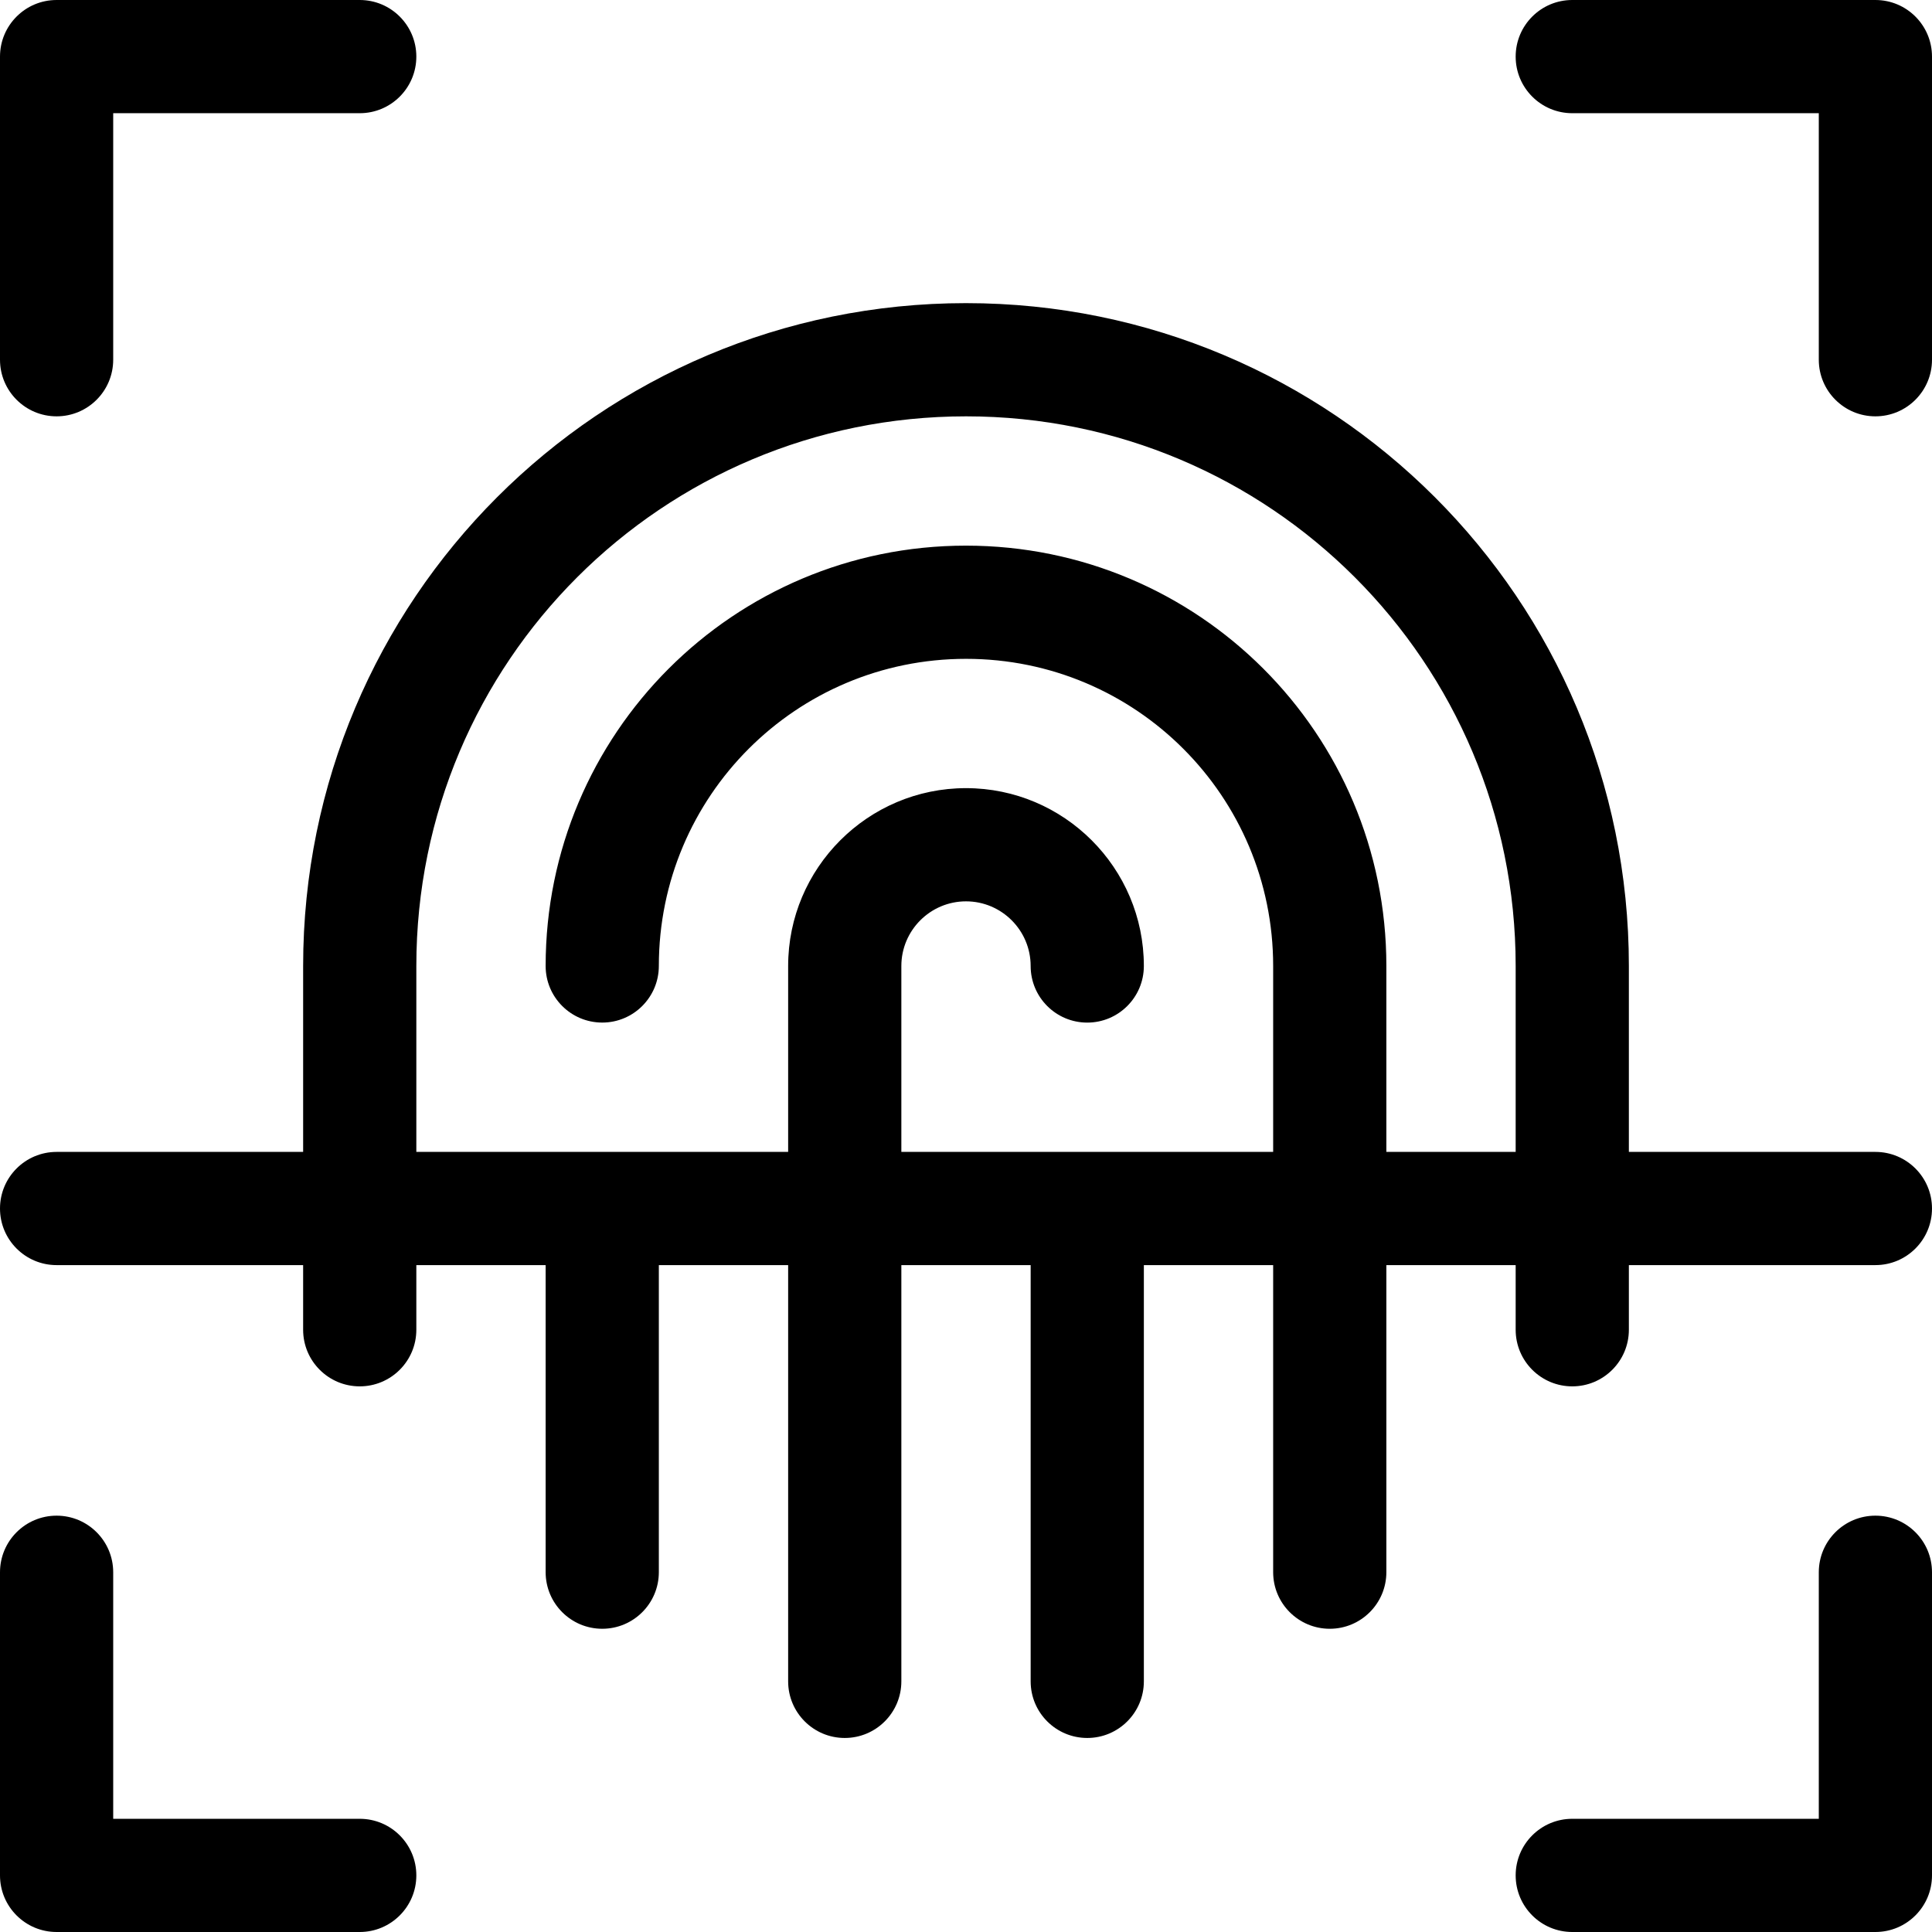
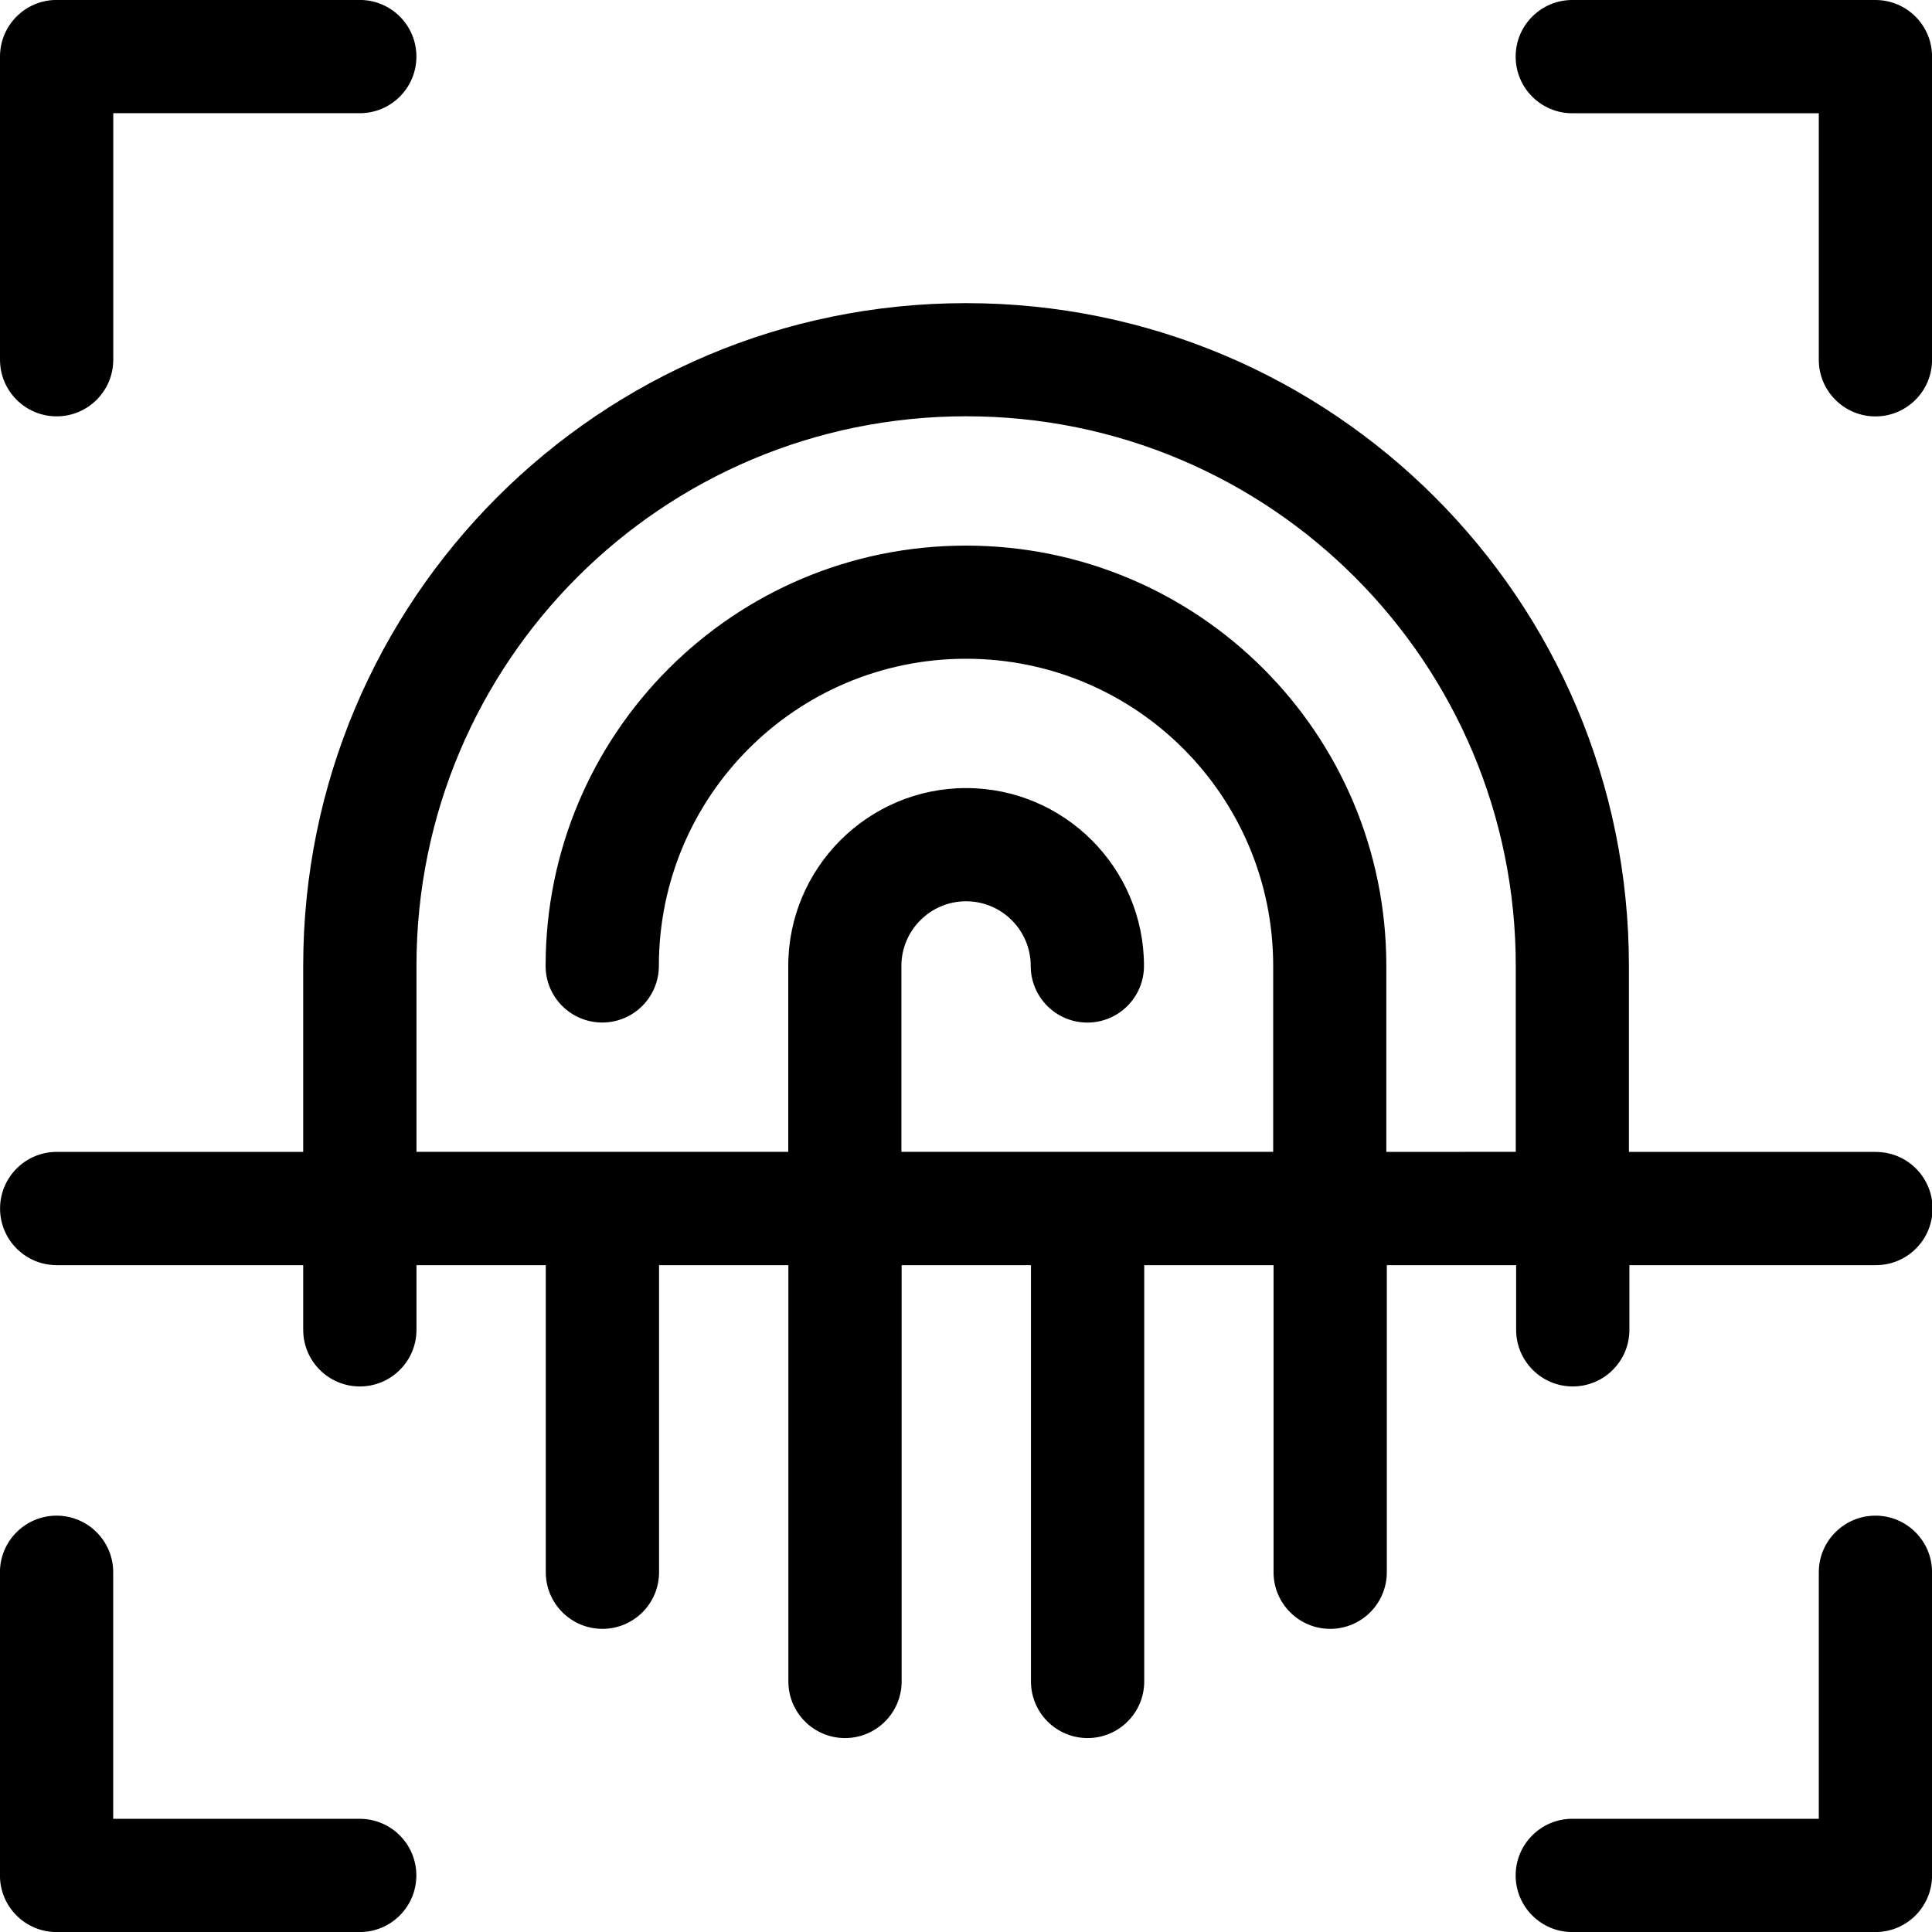
- <svg xmlns="http://www.w3.org/2000/svg" id="Layer_1" enable-background="new 0 0 512 512" height="512" viewBox="0 0 512 512" width="512">
-   <g>
-     <path d="m497 305.267h-65.333v-49.282c0-97.184-78.642-175.651-175.683-175.651-97.17 0-175.65 78.644-175.65 175.651v49.282h-65.334c-8.284 0-15 6.716-15 15s6.716 15 15 15h65.333v17.133c0 8.284 6.716 15 15 15s15-6.716 15-15v-17.134h34.267v81.375c0 8.284 6.716 15 15 15s15-6.716 15-15v-81.375h34.267v110.314c0 8.284 6.716 15 15 15s15-6.716 15-15v-110.313h34.267v110.313c0 8.284 6.716 15 15 15s15-6.716 15-15v-110.313h34.266v81.375c0 8.284 6.716 15 15 15s15-6.716 15-15v-81.375h34.267v17.133c0 8.284 6.716 15 15 15s15-6.716 15-15v-17.134h65.333c8.284 0 15-6.716 15-15s-6.716-14.999-15-14.999zm-129.6 0v-49.282c0-61.641-49.877-111.385-111.416-111.385-61.625 0-111.384 49.866-111.384 111.4 0 8.284 6.716 14.992 15 14.992s15-6.724 15-15.008c0-44.963 36.367-81.385 81.416-81.385 45.022 0 81.384 36.436 81.384 81.385v49.282h-98.533v-49.266c0-9.447 7.686-17.134 17.133-17.134s17.133 7.687 17.133 17.134c0 8.284 6.716 15 15 15s15-6.716 15-15c0-25.989-21.144-47.134-47.133-47.134s-47.133 21.145-47.133 47.134v49.267h-98.533v-49.282c0-80.603 65.223-145.651 145.683-145.651 80.574 0 145.65 65.212 145.65 145.651v49.282z" />
-     <path d="m15 110.333c8.284 0 15-6.716 15-15v-65.333h65.333c8.284 0 15-6.716 15-15s-6.716-15-15-15h-80.333c-8.284 0-15 6.716-15 15v80.333c0 8.284 6.716 15 15 15z" />
-     <path d="m95.333 482h-65.333v-65.333c0-8.284-6.716-15-15-15s-15 6.716-15 15v80.333c0 8.284 6.716 15 15 15h80.333c8.284 0 15-6.716 15-15s-6.715-15-15-15z" />
-     <path d="m497 0h-80.333c-8.284 0-15 6.716-15 15s6.716 15 15 15h65.333v65.333c0 8.284 6.716 15 15 15s15-6.716 15-15v-80.333c0-8.284-6.716-15-15-15z" />
-     <path d="m497 401.667c-8.284 0-15 6.716-15 15v65.333h-65.333c-8.284 0-15 6.716-15 15s6.716 15 15 15h80.333c8.284 0 15-6.716 15-15v-80.333c0-8.284-6.716-15-15-15z" />
-   </g>
+ <svg xmlns="http://www.w3.org/2000/svg" version="1.1" width="32" height="32" viewBox="0 0 32 32">
+   <path d="M31.063 19.079h-4.083v-3.080c0-6.074-4.915-10.978-10.98-10.978-6.073 0-10.978 4.915-10.978 10.978v3.080h-4.083c-0.518 0-0.938 0.42-0.938 0.938s0.42 0.938 0.938 0.938h4.083v1.071c0 0.518 0.42 0.938 0.938 0.938s0.938-0.42 0.938-0.938v-1.071h2.142v5.086c0 0.518 0.42 0.938 0.938 0.938s0.938-0.42 0.938-0.938v-5.086h2.142v6.895c0 0.518 0.42 0.938 0.938 0.938s0.938-0.42 0.938-0.938v-6.895h2.142v6.895c0 0.518 0.42 0.938 0.938 0.938s0.938-0.42 0.938-0.938v-6.895h2.142v5.086c0 0.518 0.42 0.938 0.938 0.938s0.938-0.42 0.938-0.938v-5.086h2.142v1.071c0 0.518 0.42 0.938 0.938 0.938s0.938-0.42 0.938-0.938v-1.071h4.083c0.518 0 0.938-0.42 0.938-0.938s-0.42-0.937-0.938-0.937zM22.962 19.079v-3.080c0-3.853-3.117-6.962-6.963-6.962-3.852 0-6.962 3.117-6.962 6.962 0 0.518 0.42 0.937 0.938 0.937s0.938-0.42 0.938-0.938c0-2.81 2.273-5.087 5.088-5.087 2.814 0 5.087 2.277 5.087 5.087v3.080h-6.158v-3.079c0-0.59 0.48-1.071 1.071-1.071s1.071 0.48 1.071 1.071c0 0.518 0.42 0.938 0.938 0.938s0.938-0.42 0.938-0.938c0-1.624-1.322-2.946-2.946-2.946s-2.946 1.322-2.946 2.946v3.079h-6.158v-3.080c0-5.038 4.076-9.103 9.105-9.103 5.036 0 9.103 4.076 9.103 9.103v3.080z" />
+   <path d="M0.938 6.896c0.518 0 0.938-0.42 0.938-0.938v-4.083h4.083c0.518 0 0.938-0.42 0.938-0.938s-0.42-0.938-0.938-0.938h-5.021c-0.518 0-0.938 0.42-0.938 0.938v5.021c0 0.518 0.42 0.938 0.938 0.938z" />
+   <path d="M5.958 30.125h-4.083v-4.083c0-0.518-0.42-0.938-0.938-0.938s-0.938 0.42-0.938 0.938v5.021c0 0.518 0.42 0.938 0.938 0.938h5.021c0.518 0 0.938-0.42 0.938-0.938s-0.42-0.938-0.938-0.938z" />
+   <path d="M31.063 0h-5.021c-0.518 0-0.938 0.42-0.938 0.938s0.42 0.938 0.938 0.938h4.083v4.083c0 0.518 0.42 0.938 0.938 0.938s0.938-0.42 0.938-0.938v-5.021c0-0.518-0.42-0.938-0.938-0.938z" />
+   <path d="M31.063 25.104c-0.518 0-0.938 0.42-0.938 0.938v4.083h-4.083c-0.518 0-0.938 0.42-0.938 0.938s0.42 0.938 0.938 0.938h5.021c0.518 0 0.938-0.42 0.938-0.938v-5.021c0-0.518-0.42-0.938-0.938-0.938z" />
</svg>
